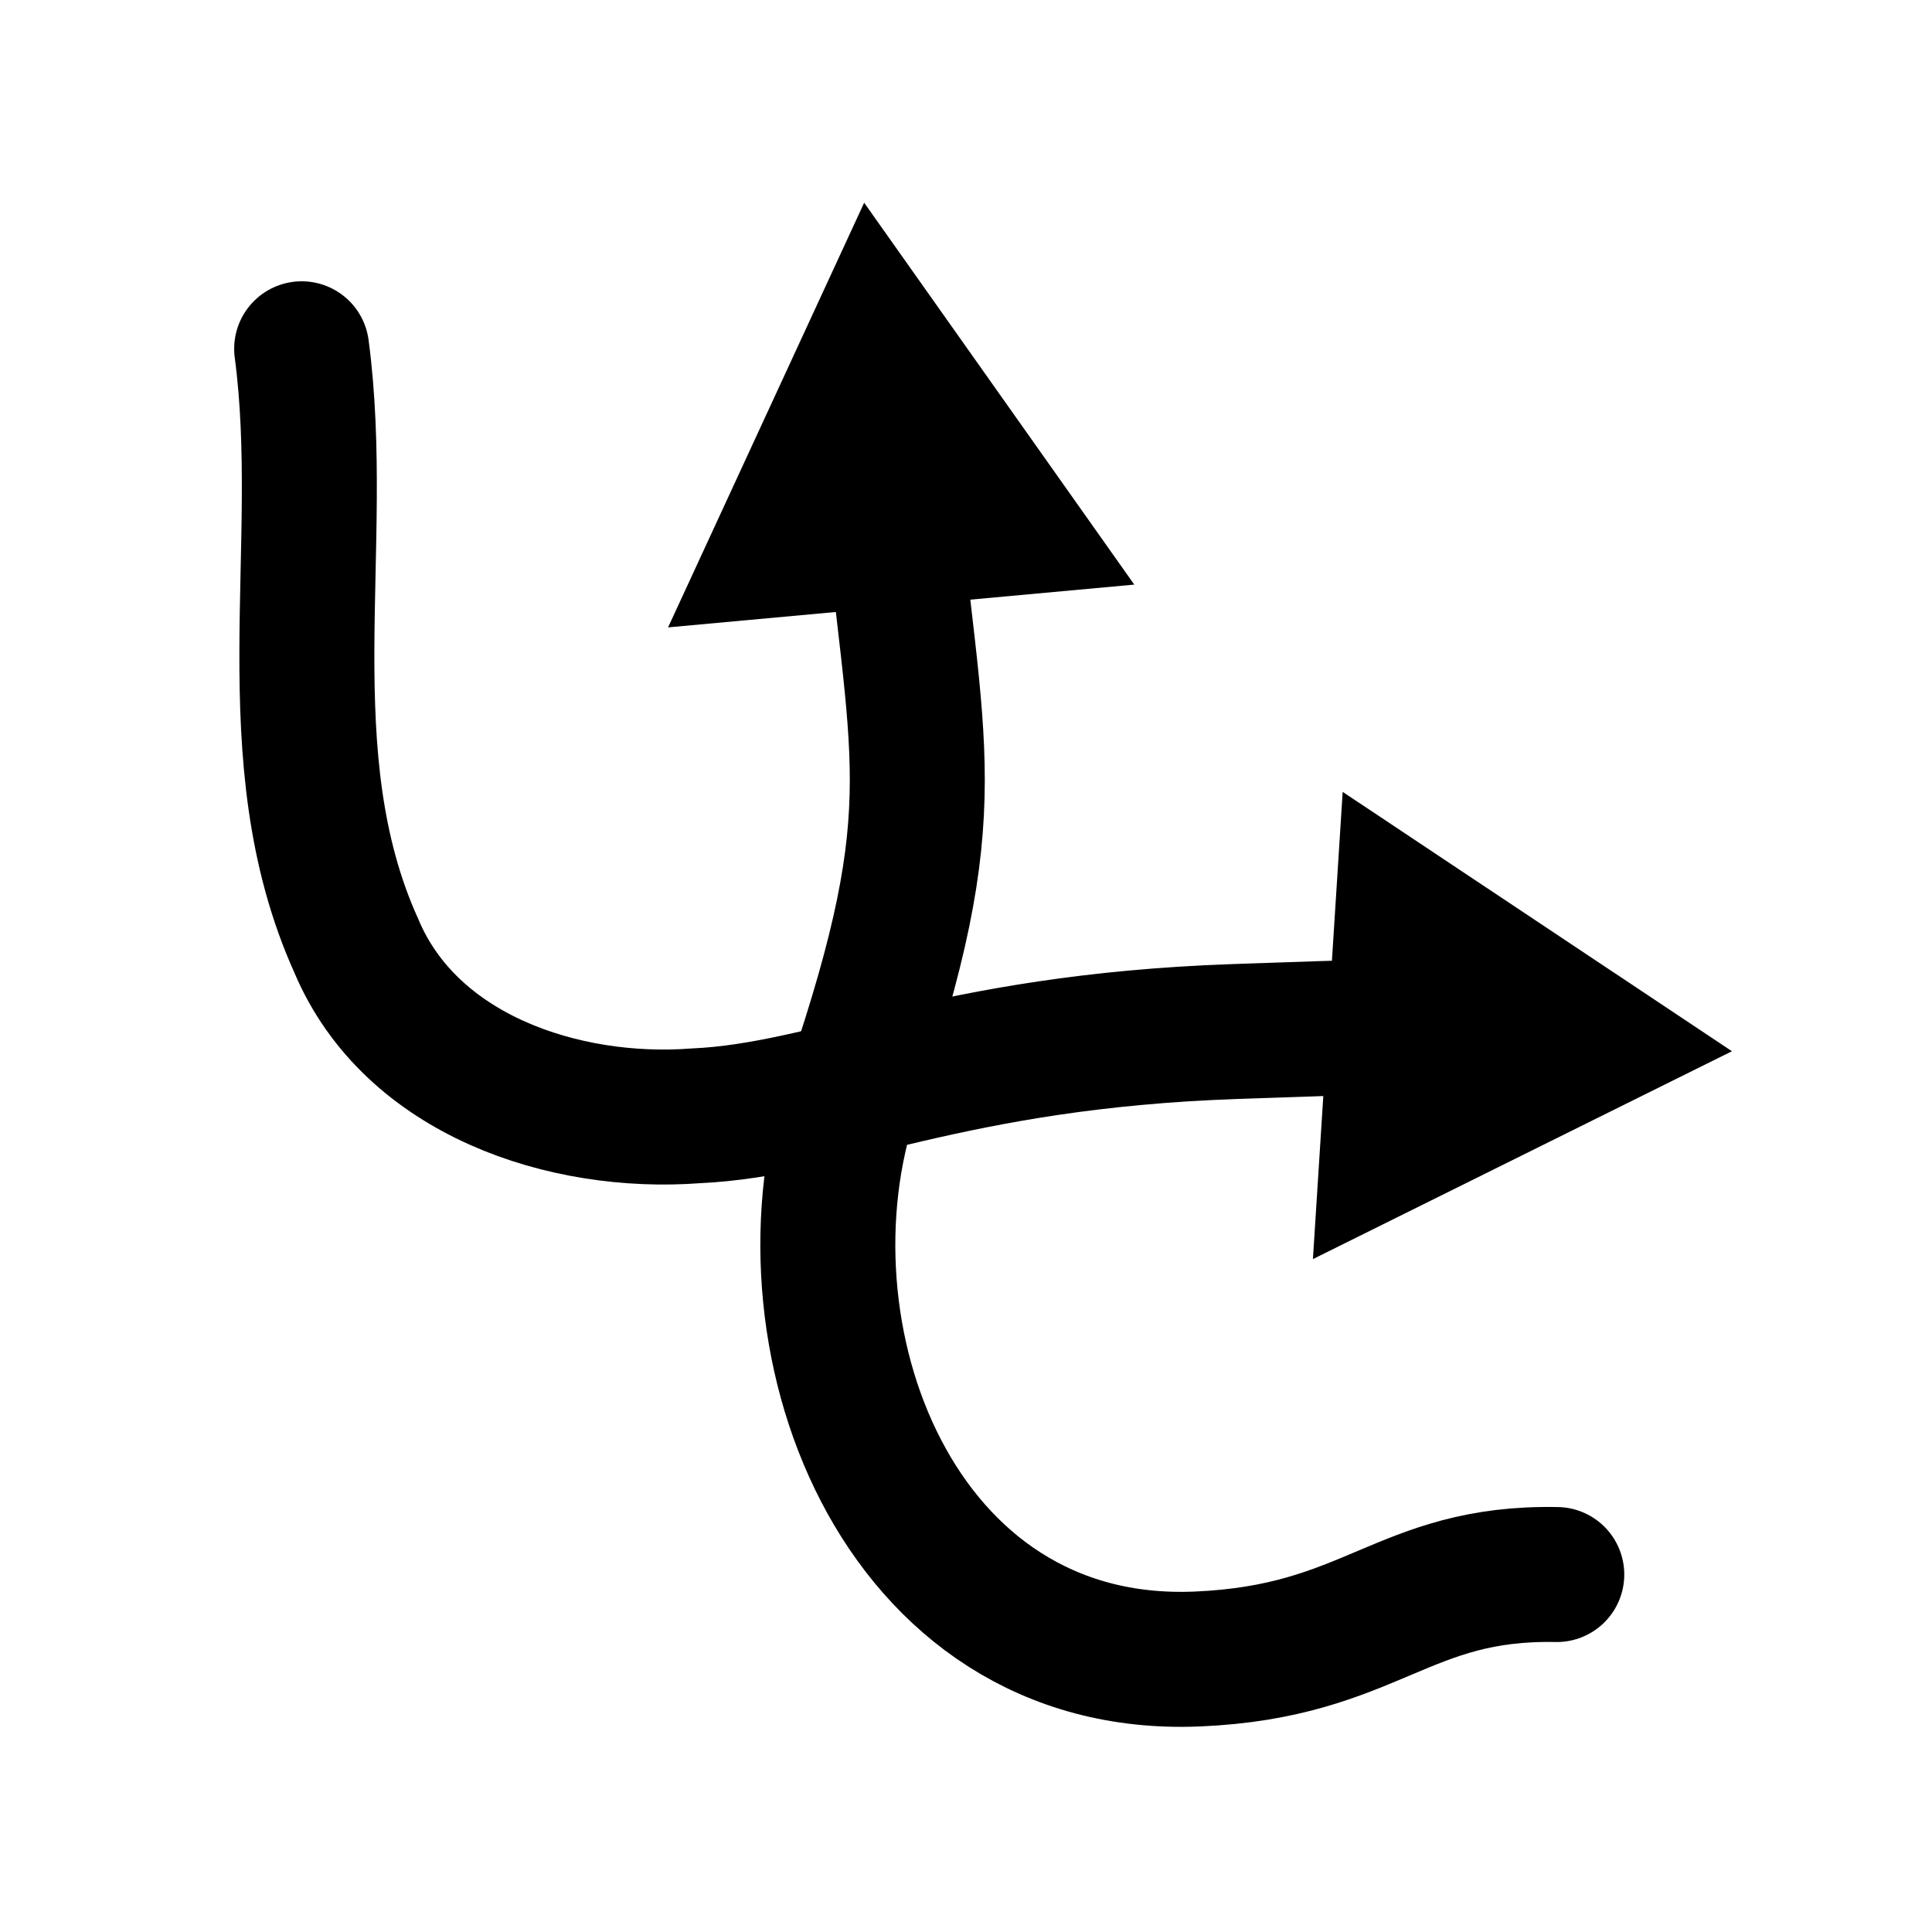
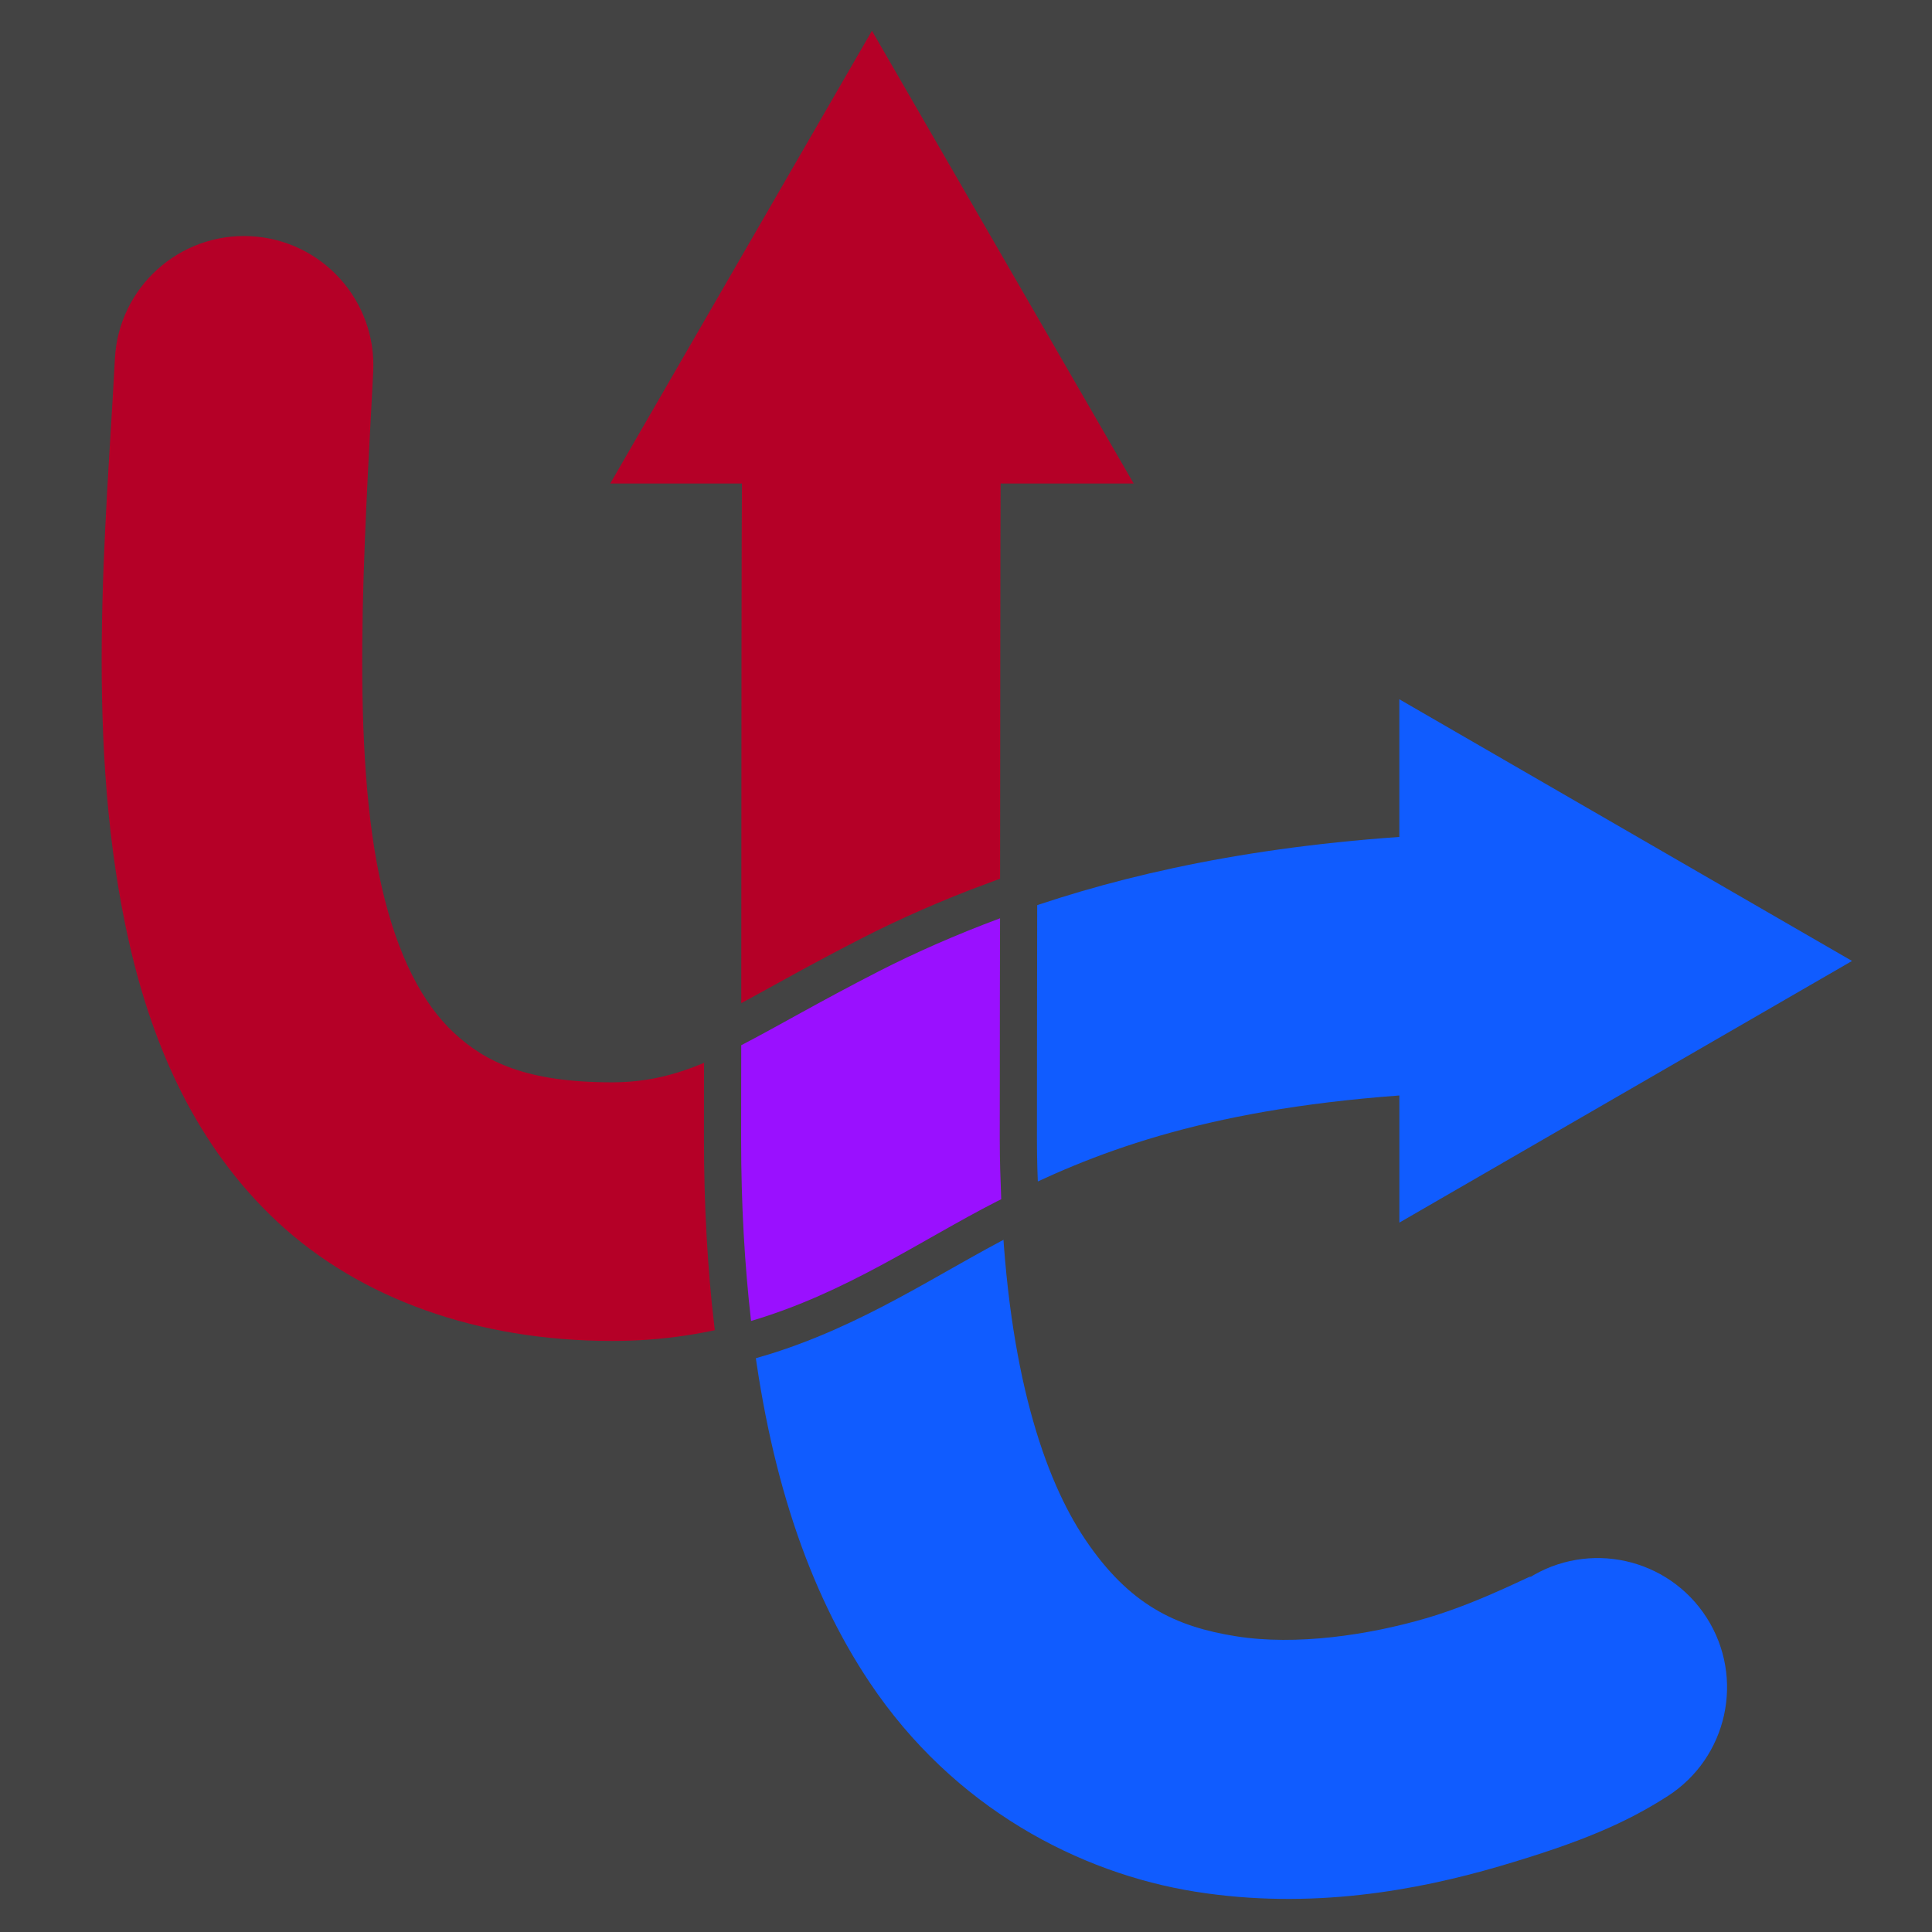
<svg xmlns="http://www.w3.org/2000/svg" width="512" height="512" viewBox="0 0 135.467 135.467" version="1.1" id="svg5">
  <defs id="defs2">
-     <marker style="overflow:visible" id="marker2617" refX="0" refY="0" orient="auto-start-reverse" markerWidth="3" markerHeight="3.468" viewBox="0 0 5.324 6.155" preserveAspectRatio="xMidYMid">
-       <path transform="scale(0.5)" style="fill:context-stroke;fill-rule:evenodd;stroke:context-stroke;stroke-width:1pt" d="M 5.77,0 -2.88,5 V -5 Z" id="path2615" />
+     <marker style="overflow:visible" id="marker2617-1" refX="0" refY="0" orient="auto-start-reverse" markerWidth="1.75" markerHeight="2.188" viewBox="0 0 5.324 6.155" preserveAspectRatio="xMidYMid">
+       <path transform="scale(0.5)" style="fill:context-stroke;fill-rule:evenodd;stroke:context-stroke;stroke-width:1pt" d="M 5.77,0 -2.88,5 V -5 Z" id="path2615-0" />
    </marker>
-     <marker style="overflow:visible" id="TriangleStart" refX="0" refY="0" orient="auto-start-reverse" markerWidth="3" markerHeight="3.468" viewBox="0 0 5.324 6.155" preserveAspectRatio="xMidYMid">
-       <path transform="scale(0.5)" style="fill:context-stroke;fill-rule:evenodd;stroke:context-stroke;stroke-width:1pt" d="M 5.77,0 -2.88,5 V -5 Z" id="path135" />
+     <marker style="overflow:visible" id="TriangleStart-4" refX="0" refY="0" orient="auto-start-reverse" markerWidth="1.75" markerHeight="2.188" viewBox="0 0 5.324 6.155" preserveAspectRatio="xMidYMid">
+       <path transform="scale(0.5)" style="fill:context-stroke;fill-rule:evenodd;stroke:context-stroke;stroke-width:1pt" d="M 5.77,0 -2.88,5 V -5 Z" id="path135-8" />
    </marker>
  </defs>
  <g id="layer1">
-     <path style="fill:none;stroke:#000000;stroke-width:9.465;stroke-linecap:round;stroke-dasharray:none;stroke-opacity:1;marker-end:url(#TriangleStart)" d="m 21.152,24.456 c 1.843,13.889 -2.145,28.633 3.83,41.858 3.82,9.088 14.61,12.618 23.794,11.926 9.374,-0.427 17.833,-5.21 37.75,-5.909 19.918,-0.699 9.766,-0.223 16.014,0.175" id="path1942" />
-     <path style="fill:none;stroke:#000000;stroke-width:9.465;stroke-linecap:round;stroke-dasharray:none;stroke-opacity:1;marker-start:url(#marker2617)" d="m 62.324,33.073 c 1.854,20.202 4.319,23.152 -2.562,43.458 -5.733,16.918 3.033,40.688 24.187,39.794 12.266,-0.518 14.352,-6.134 25.208,-5.923" id="path1944" />
+     <rect style="fill:#434343;fill-opacity:1;stroke:none;stroke-width:16.695;stroke-dasharray:none;stroke-opacity:1;paint-order:stroke fill markers" id="rect22" width="135.467" height="135.467" x="0" y="0" />
+     <path style="fill:none;stroke:#b50027;stroke-width:13.811;stroke-linecap:round;stroke-dasharray:none;stroke-opacity:1;marker-end:url(#TriangleStart-4)" d="m -97.348,35.352 c -0.946,18.291 -3.912,45.19 19.653,45.19 13.728,0 15.975,-13.386 50.09,-13.386" id="path1942-2" />
+     <path style="fill:none;stroke:#105cff;stroke-width:13.811;stroke-linecap:round;stroke-dasharray:none;stroke-opacity:1;marker-start:url(#marker2617-1)" d="m -63.819,33.609 c 0,15.156 -0.08,-5.172 -0.08,43.071 0,48.243 36.206,30.95 38.838,29.267" id="path1944-5" />
+     <path id="rect4" style="fill:#000000;fill-opacity:1;stroke-width:18.914" d="M 153.458,0 V 135.467 H 288.925 V 0 Z m 67.733,13.494 A 54.24,54.24 0 0 1 275.431,67.733 54.24,54.24 0 0 1 221.192,121.973 54.24,54.24 0 0 1 166.952,67.733 54.24,54.24 0 0 1 221.192,13.494 Z" />
+     <g id="g22" transform="matrix(1.313083,0,0,1.313083,-21.82403,-20.80117)">
+       <path d="m 56.726,86.379 c -0.342,-2.992 -0.53,-6.205 -0.53,-9.7 0,-3.866 0.005,-1.978 0.006,-5.024 -2.393,1.238 -4.344,1.982 -6.897,1.982 -4.578,0 -6.772,-1.089 -8.443,-2.643 -1.672,-1.554 -3.001,-4.089 -3.847,-7.746 C 35.321,55.934 36.066,45.052 36.549,35.709 a 6.906,6.906 0 0 0 -6.541,-7.254 6.906,6.906 0 0 0 -7.252,6.539 c -0.463,8.948 -1.676,20.661 0.803,31.369 1.239,5.354 3.53,10.686 7.9,14.748 4.37,4.062 10.64,6.336 17.845,6.336 2.768,0 5.202,-0.413 7.421,-1.068 z" style="fill:#b50027;stroke-linecap:round" id="path22" />
+       <path d="m 70.022,64.877 c -0.004,4.951 -0.015,2.706 -0.015,11.802 0,1.124 0.037,2.168 0.078,3.201 4.772,-2.421 10.637,-4.756 21.26,-5.541 v 6.789 L 115.517,67.156 91.344,53.182 v 7.351 C 82.238,61.174 75.396,62.875 70.022,64.877 Z" style="fill:#105cff;fill-opacity:1;stroke-linecap:round" id="path19" />
+       <path d="m 70.084,79.88 c -0.076,0.039 -0.159,0.077 -0.235,0.116 -4.104,2.099 -8.04,4.883 -13.124,6.383 0.923,8.073 3.057,14.404 6.333,19.302 4.49,6.714 11.209,10.188 17.387,11.174 6.177,0.986 11.858,-0.071 16.258,-1.361 4.4,-1.29 6.765,-2.33 8.955,-3.731 a 6.906,6.906 0 0 0 2.098,-9.537 6.906,6.906 0 0 0 -9.537,-2.098 c 0.874,-0.559 -2.273,1.196 -5.402,2.114 -3.129,0.918 -6.992,1.486 -10.195,0.975 -3.203,-0.511 -5.702,-1.656 -8.082,-5.215 -2.142,-3.202 -4.084,-8.871 -4.455,-18.121 z" style="fill:#105cff;stroke-linecap:round" id="path21" />
+       <path d="M 63.182,17.484 49.207,41.66 h 7.033 c -0.019,1.966 -0.033,11.807 -0.038,29.995 1.937,-1.002 4.142,-2.309 7.359,-3.954 1.879,-0.961 4.035,-1.92 6.461,-2.824 0.009,-9.739 0.015,-21.703 0.03,-23.217 h 7.104 z" style="fill:#b50027;fill-opacity:1;stroke-linecap:round" id="path18" />
+       <path d="m 70.022,64.877 c -2.426,0.904 -4.582,1.863 -6.461,2.824 -3.216,1.645 -5.422,2.952 -7.359,3.954 -8.54e-4,3.047 -0.006,1.159 -0.006,5.024 0,3.495 0.188,6.708 0.53,9.7 5.084,-1.5 9.02,-4.284 13.124,-6.383 0.076,-0.039 0.158,-0.077 0.235,-0.116 -0.041,-1.033 -0.078,-2.077 -0.078,-3.201 0,-9.097 0.011,-6.851 0.015,-11.802 z" style="fill:#9a10ff;fill-opacity:1;stroke:#434343;stroke-width:3.969;stroke-linecap:round;stroke-dasharray:none;stroke-opacity:1;paint-order:stroke fill markers" id="path20" />
+     </g>
+     <g id="g22-3" transform="translate(0,132.2917)">
+       <path d="m 56.726,86.379 c -0.342,-2.992 -0.53,-6.205 -0.53,-9.7 0,-3.866 0.005,-1.978 0.006,-5.024 -2.393,1.238 -4.344,1.982 -6.897,1.982 -4.578,0 -6.772,-1.089 -8.443,-2.643 -1.672,-1.554 -3.001,-4.089 -3.847,-7.746 C 35.321,55.934 36.066,45.052 36.549,35.709 a 6.906,6.906 0 0 0 -6.541,-7.254 6.906,6.906 0 0 0 -7.252,6.539 c -0.463,8.948 -1.676,20.661 0.803,31.369 1.239,5.354 3.53,10.686 7.9,14.748 4.37,4.062 10.64,6.336 17.845,6.336 2.768,0 5.202,-0.413 7.421,-1.068 z" style="fill:#b50027;stroke-linecap:round" id="path22-7" />
+       <path d="m 70.022,64.877 c -0.004,4.951 -0.015,2.706 -0.015,11.802 0,1.124 0.037,2.168 0.078,3.201 4.772,-2.421 10.637,-4.756 21.26,-5.541 v 6.789 L 115.517,67.156 91.344,53.182 v 7.351 C 82.238,61.174 75.396,62.875 70.022,64.877 Z" style="fill:#105cff;fill-opacity:1;stroke-linecap:round" id="path19-8" />
+       <path d="m 70.084,79.88 c -0.076,0.039 -0.159,0.077 -0.235,0.116 -4.104,2.099 -8.04,4.883 -13.124,6.383 0.923,8.073 3.057,14.404 6.333,19.302 4.49,6.714 11.209,10.188 17.387,11.174 6.177,0.986 11.858,-0.071 16.258,-1.361 4.4,-1.29 6.765,-2.33 8.955,-3.731 a 6.906,6.906 0 0 0 2.098,-9.537 6.906,6.906 0 0 0 -9.537,-2.098 c 0.874,-0.559 -2.273,1.196 -5.402,2.114 -3.129,0.918 -6.992,1.486 -10.195,0.975 -3.203,-0.511 -5.702,-1.656 -8.082,-5.215 -2.142,-3.202 -4.084,-8.871 -4.455,-18.121 z" style="fill:#105cff;stroke-linecap:round" id="path21-5" />
+       <path d="M 63.182,17.484 49.207,41.66 h 7.033 c -0.019,1.966 -0.033,11.807 -0.038,29.995 1.937,-1.002 4.142,-2.309 7.359,-3.954 1.879,-0.961 4.035,-1.92 6.461,-2.824 0.009,-9.739 0.015,-21.703 0.03,-23.217 h 7.104 z" style="fill:#b50027;fill-opacity:1;stroke-linecap:round" id="path18-7" />
+       <path d="m 70.022,64.877 c -2.426,0.904 -4.582,1.863 -6.461,2.824 -3.216,1.645 -5.422,2.952 -7.359,3.954 -8.54e-4,3.047 -0.006,1.159 -0.006,5.024 0,3.495 0.188,6.708 0.53,9.7 5.084,-1.5 9.02,-4.284 13.124,-6.383 0.076,-0.039 0.158,-0.077 0.235,-0.116 -0.041,-1.033 -0.078,-2.077 -0.078,-3.201 0,-9.097 0.011,-6.851 0.015,-11.802 z" style="fill:#9a10ff;fill-opacity:1;stroke:#434343;stroke-width:3.969;stroke-linecap:round;stroke-dasharray:none;stroke-opacity:1;paint-order:stroke fill markers" id="path20-3" />
+     </g>
  </g>
</svg>
